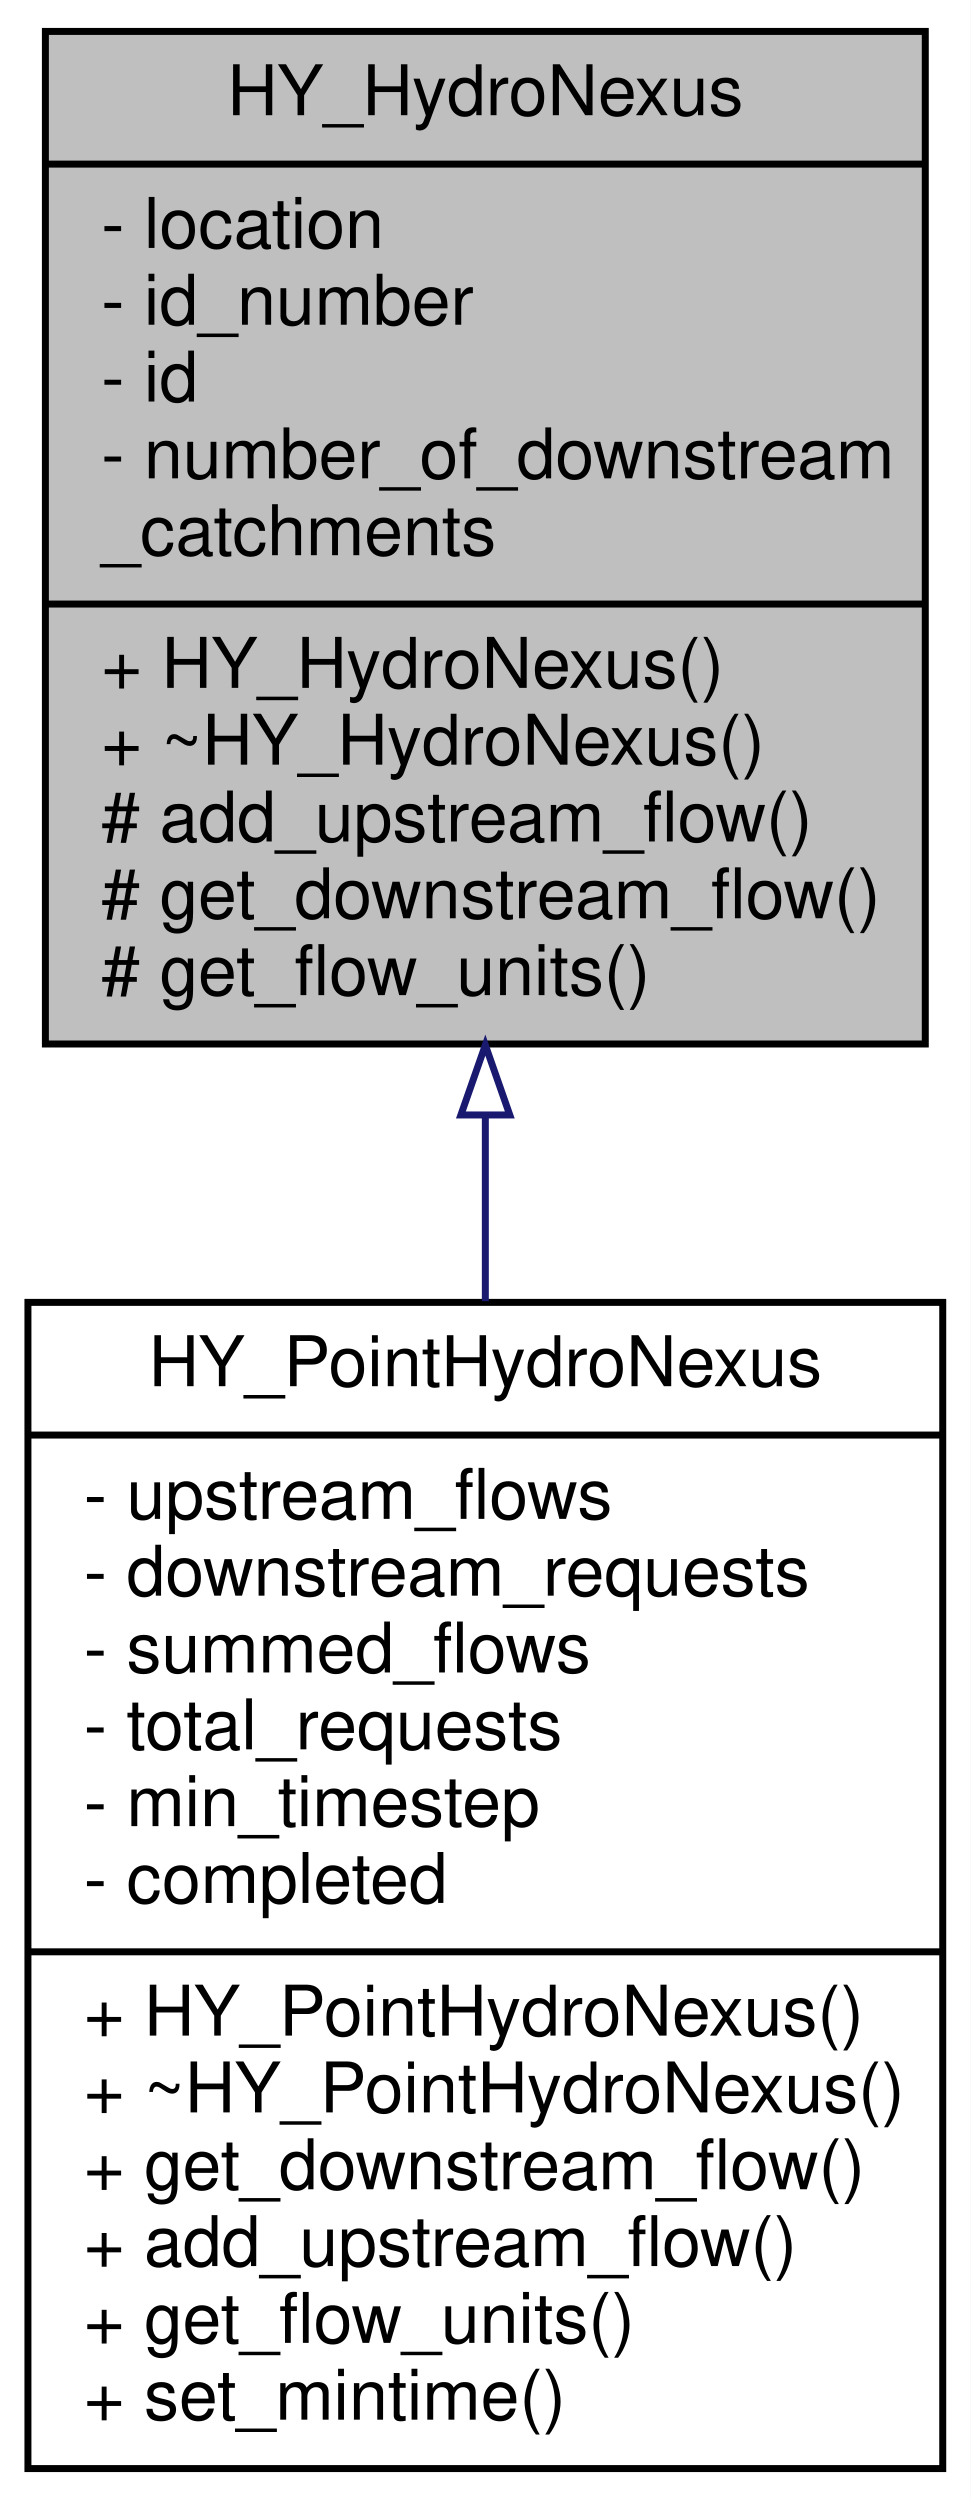
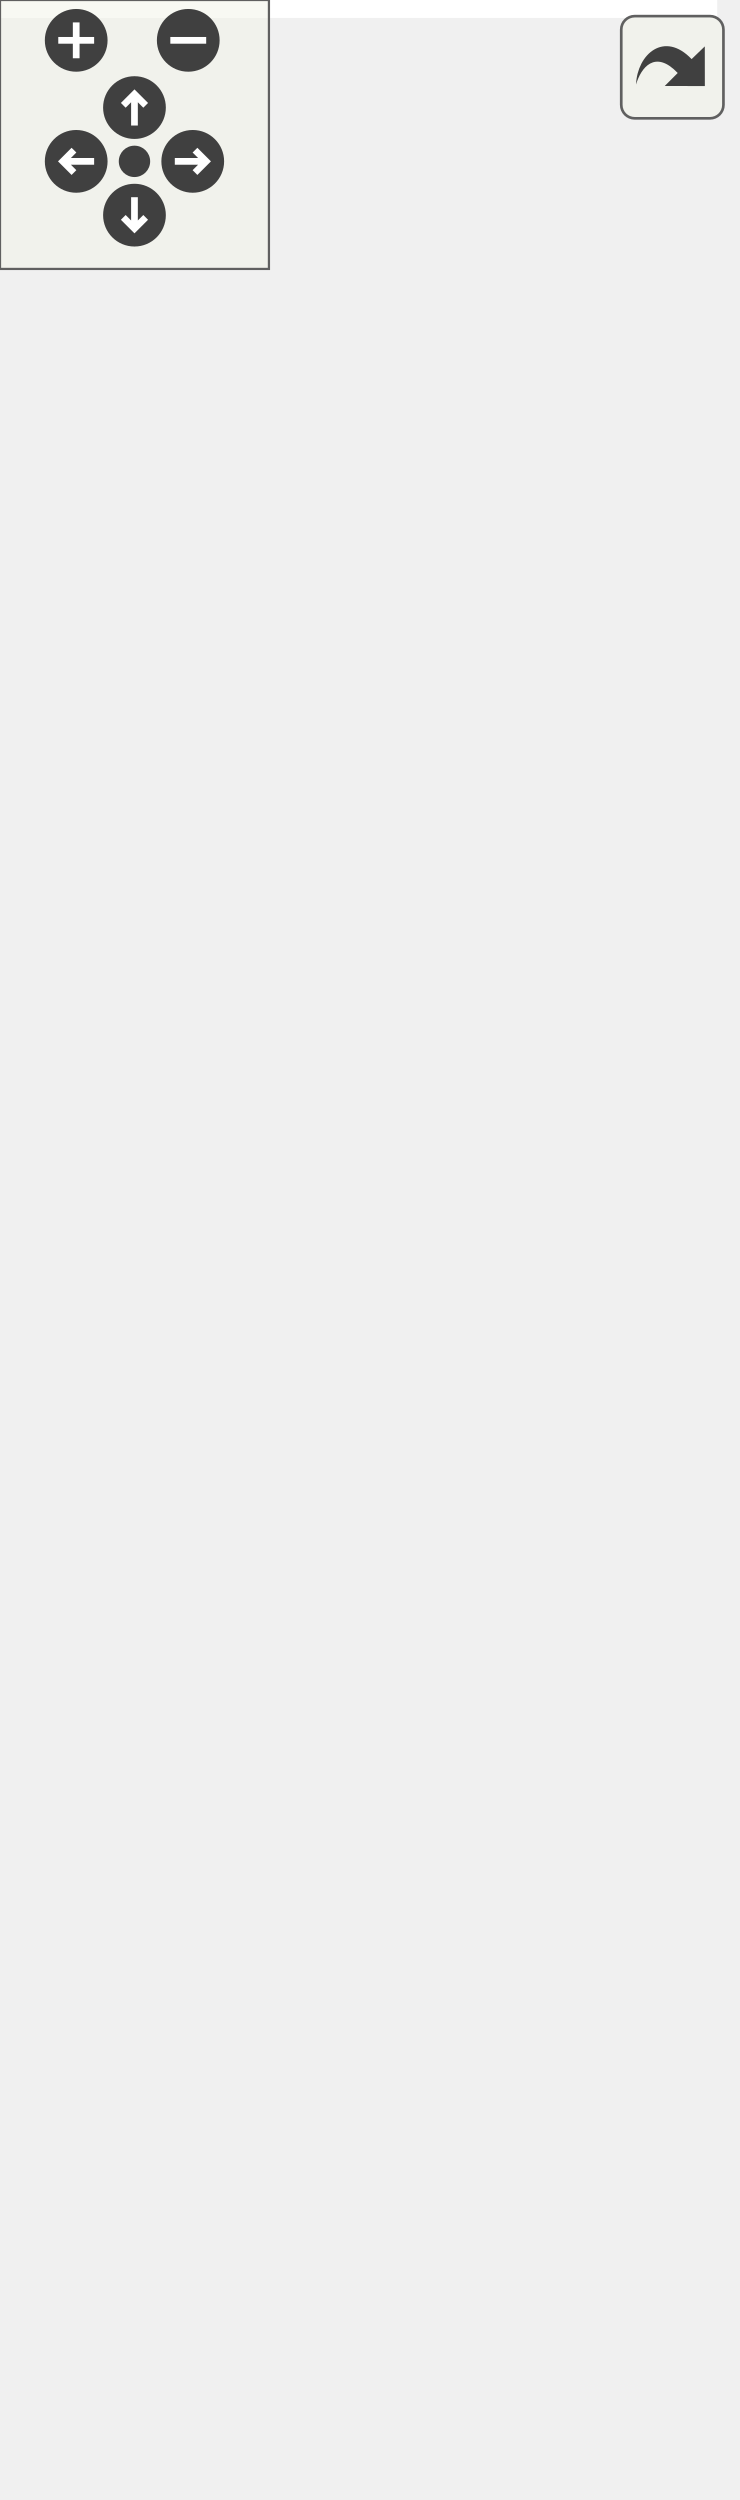
- <svg xmlns="http://www.w3.org/2000/svg" xmlns:xlink="http://www.w3.org/1999/xlink" width="139pt" height="358pt" viewBox="0.00 0.00 139.00 358.00">
-   <g id="graph0" class="graph" transform="scale(1 1) rotate(0) translate(4 354)">
-     <polygon fill="white" stroke="transparent" points="-4,4 -4,-354 135,-354 135,4 -4,4" />
-     <g id="node1" class="node">
-       <g id="a_node1">
-         <a xlink:title=" ">
-           <polygon fill="#bfbfbf" stroke="black" points="2.5,-204.5 2.5,-349.5 128.5,-349.5 128.5,-204.5 2.5,-204.5" />
-           <text text-anchor="middle" x="65.5" y="-337.5" font-family="Helvetica,sans-Serif" font-size="10.00">HY_HydroNexus</text>
-           <polyline fill="none" stroke="black" points="2.5,-330.5 128.5,-330.5 " />
-           <text text-anchor="start" x="10.5" y="-318.5" font-family="Helvetica,sans-Serif" font-size="10.00">- location</text>
-           <text text-anchor="start" x="10.5" y="-307.5" font-family="Helvetica,sans-Serif" font-size="10.00">- id_number</text>
-           <text text-anchor="start" x="10.5" y="-296.5" font-family="Helvetica,sans-Serif" font-size="10.00">- id</text>
-           <text text-anchor="start" x="10.5" y="-285.5" font-family="Helvetica,sans-Serif" font-size="10.00">- number_of_downstream</text>
-           <text text-anchor="start" x="10.5" y="-274.5" font-family="Helvetica,sans-Serif" font-size="10.00">_catchments</text>
-           <polyline fill="none" stroke="black" points="2.5,-267.5 128.5,-267.5 " />
-           <text text-anchor="start" x="10.5" y="-255.5" font-family="Helvetica,sans-Serif" font-size="10.00">+ HY_HydroNexus()</text>
-           <text text-anchor="start" x="10.5" y="-244.5" font-family="Helvetica,sans-Serif" font-size="10.00">+ ~HY_HydroNexus()</text>
-           <text text-anchor="start" x="10.5" y="-233.5" font-family="Helvetica,sans-Serif" font-size="10.00"># add_upstream_flow()</text>
-           <text text-anchor="start" x="10.5" y="-222.5" font-family="Helvetica,sans-Serif" font-size="10.00"># get_downstream_flow()</text>
-           <text text-anchor="start" x="10.5" y="-211.5" font-family="Helvetica,sans-Serif" font-size="10.00"># get_flow_units()</text>
-         </a>
+ <svg xmlns="http://www.w3.org/2000/svg" xmlns:xlink="http://www.w3.org/1999/xlink" id="main" version="1.1" xml:space="preserve">
+   <style type="text/css">
+ .edge:hover path { stroke: red; }
+ .edge:hover polygon { stroke: red; fill: red; }
+ </style>
+   <defs>
+     <circle id="rim" cx="0" cy="0" r="7" />
+     <circle id="rim2" cx="0" cy="0" r="3.5" />
+     <g id="zoomPlus">
+       <use xlink:href="#rim" fill="#404040">
+         <set attributeName="fill" to="#808080" begin="zoomplus.mouseover" end="zoomplus.mouseout" />
+       </use>
+       <path d="M-4,0h8M0,-4v8" fill="none" stroke="white" stroke-width="1.5" pointer-events="none" />
+     </g>
+     <g id="zoomMin">
+       <use xlink:href="#rim" fill="#404040">
+         <set attributeName="fill" to="#808080" begin="zoomminus.mouseover" end="zoomminus.mouseout" />
+       </use>
+       <path d="M-4,0h8" fill="none" stroke="white" stroke-width="1.5" pointer-events="none" />
+     </g>
+     <g id="dirArrow">
+       <path fill="none" stroke="white" stroke-width="1.5" d="M0,-3.0v7 M-2.5,-0.5L0,-3.0L2.5,-0.5" />
+     </g>
+     <g id="resetDef">
+       <use xlink:href="#rim2" fill="#404040">
+         <set attributeName="fill" to="#808080" begin="reset.mouseover" end="reset.mouseout" />
+       </use>
+     </g>
+   </defs>
+   <svg id="graph" class="graph">
+     <g id="viewport">
+       <polygon fill="white" stroke="transparent" points="-4,4 -4,-497 160,-497 160,4 -4,4" />
+       <g id="node1" class="node">
+         <g id="a_node1">
+           <a xlink:title=" ">
+             <polygon fill="#bfbfbf" stroke="black" points="0,-248.5 0,-492.5 156,-492.5 156,-248.5 0,-248.5" />
+             <text text-anchor="middle" x="78" y="-480.5" font-family="Helvetica,sans-Serif" font-size="10.00">HY_HydroNexus</text>
+             <polyline fill="none" stroke="black" points="0,-473.5 156,-473.5 " />
+             <text text-anchor="start" x="8" y="-461.5" font-family="Helvetica,sans-Serif" font-size="10.00"># id</text>
+             <text text-anchor="start" x="8" y="-450.5" font-family="Helvetica,sans-Serif" font-size="10.00">- realization</text>
+             <text text-anchor="start" x="8" y="-439.5" font-family="Helvetica,sans-Serif" font-size="10.00">- receiving_catchments</text>
+             <text text-anchor="start" x="8" y="-428.5" font-family="Helvetica,sans-Serif" font-size="10.00">- contributing_catchments</text>
+             <text text-anchor="start" x="8" y="-417.5" font-family="Helvetica,sans-Serif" font-size="10.00">- number_of_downstream</text>
+             <text text-anchor="start" x="8" y="-406.5" font-family="Helvetica,sans-Serif" font-size="10.00">_catchments</text>
+             <polyline fill="none" stroke="black" points="0,-399.5 156,-399.5 " />
+             <text text-anchor="start" x="8" y="-387.5" font-family="Helvetica,sans-Serif" font-size="10.00">+ HY_HydroNexus()</text>
+             <text text-anchor="start" x="8" y="-376.5" font-family="Helvetica,sans-Serif" font-size="10.00">+ HY_HydroNexus()</text>
+             <text text-anchor="start" x="8" y="-365.5" font-family="Helvetica,sans-Serif" font-size="10.00">+ HY_HydroNexus()</text>
+             <text text-anchor="start" x="8" y="-354.5" font-family="Helvetica,sans-Serif" font-size="10.00">+ ~HY_HydroNexus()</text>
+             <text text-anchor="start" x="8" y="-343.5" font-family="Helvetica,sans-Serif" font-size="10.00">+ add_upstream_flow()</text>
+             <text text-anchor="start" x="8" y="-332.5" font-family="Helvetica,sans-Serif" font-size="10.00">+ get_downstream_flow()</text>
+             <text text-anchor="start" x="8" y="-321.5" font-family="Helvetica,sans-Serif" font-size="10.00">+ inspect_upstream_flows()</text>
+             <text text-anchor="start" x="8" y="-310.5" font-family="Helvetica,sans-Serif" font-size="10.00">+ inspect_downstream</text>
+             <text text-anchor="start" x="8" y="-299.5" font-family="Helvetica,sans-Serif" font-size="10.00">_requests()</text>
+             <text text-anchor="start" x="8" y="-288.5" font-family="Helvetica,sans-Serif" font-size="10.00">+ get_flow_units()</text>
+             <text text-anchor="start" x="8" y="-277.5" font-family="Helvetica,sans-Serif" font-size="10.00">+ get_receiving_catchments()</text>
+             <text text-anchor="start" x="8" y="-266.5" font-family="Helvetica,sans-Serif" font-size="10.00">+ get_contributing_catchments()</text>
+             <text text-anchor="start" x="8" y="-255.5" font-family="Helvetica,sans-Serif" font-size="10.00">+ get_id()</text>
+           </a>
+         </g>
+       </g>
+       <g id="node2" class="node">
+         <g id="a_node2">
+           <a xlink:href="class_h_y___point_hydro_nexus.html" target="_top" xlink:title=" ">
+             <polygon fill="white" stroke="black" points="10,-0.5 10,-211.5 146,-211.5 146,-0.5 10,-0.5" />
+             <text text-anchor="middle" x="78" y="-199.5" font-family="Helvetica,sans-Serif" font-size="10.00">HY_PointHydroNexus</text>
+             <polyline fill="none" stroke="black" points="10,-192.5 146,-192.5 " />
+             <text text-anchor="start" x="18" y="-180.5" font-family="Helvetica,sans-Serif" font-size="10.00"># upstream_flows</text>
+             <text text-anchor="start" x="18" y="-169.5" font-family="Helvetica,sans-Serif" font-size="10.00"># downstream_requests</text>
+             <text text-anchor="start" x="18" y="-158.5" font-family="Helvetica,sans-Serif" font-size="10.00"># summed_flows</text>
+             <text text-anchor="start" x="18" y="-147.5" font-family="Helvetica,sans-Serif" font-size="10.00"># total_requests</text>
+             <text text-anchor="start" x="18" y="-136.5" font-family="Helvetica,sans-Serif" font-size="10.00"># min_timestep</text>
+             <text text-anchor="start" x="18" y="-125.5" font-family="Helvetica,sans-Serif" font-size="10.00"># completed</text>
+             <polyline fill="none" stroke="black" points="10,-118.5 146,-118.5 " />
+             <text text-anchor="start" x="18" y="-106.5" font-family="Helvetica,sans-Serif" font-size="10.00">+ HY_PointHydroNexus()</text>
+             <text text-anchor="start" x="18" y="-95.5" font-family="Helvetica,sans-Serif" font-size="10.00">+ HY_PointHydroNexus()</text>
+             <text text-anchor="start" x="18" y="-84.5" font-family="Helvetica,sans-Serif" font-size="10.00">+ ~HY_PointHydroNexus()</text>
+             <text text-anchor="start" x="18" y="-73.5" font-family="Helvetica,sans-Serif" font-size="10.00">+ get_downstream_flow()</text>
+             <text text-anchor="start" x="18" y="-62.5" font-family="Helvetica,sans-Serif" font-size="10.00">+ add_upstream_flow()</text>
+             <text text-anchor="start" x="18" y="-51.5" font-family="Helvetica,sans-Serif" font-size="10.00">+ inspect_upstream_flows()</text>
+             <text text-anchor="start" x="18" y="-40.5" font-family="Helvetica,sans-Serif" font-size="10.00">+ inspect_downstream</text>
+             <text text-anchor="start" x="18" y="-29.5" font-family="Helvetica,sans-Serif" font-size="10.00">_requests()</text>
+             <text text-anchor="start" x="18" y="-18.5" font-family="Helvetica,sans-Serif" font-size="10.00">+ get_flow_units()</text>
+             <text text-anchor="start" x="18" y="-7.5" font-family="Helvetica,sans-Serif" font-size="10.00">+ set_mintime()</text>
+           </a>
+         </g>
+       </g>
+       <g id="edge1" class="edge">
+         <path fill="none" stroke="midnightblue" d="M78,-238.19C78,-229.29 78,-220.38 78,-211.64" />
+         <polygon fill="none" stroke="midnightblue" points="74.5,-238.24 78,-248.24 81.5,-238.24 74.5,-238.24" />
      </g>
    </g>
-     <g id="node2" class="node">
-       <g id="a_node2">
-         <a xlink:href="class_h_y___point_hydro_nexus.html" target="_top" xlink:title=" ">
-           <polygon fill="white" stroke="black" points="0,-0.5 0,-167.5 131,-167.5 131,-0.5 0,-0.5" />
-           <text text-anchor="middle" x="65.5" y="-155.5" font-family="Helvetica,sans-Serif" font-size="10.00">HY_PointHydroNexus</text>
-           <polyline fill="none" stroke="black" points="0,-148.5 131,-148.5 " />
-           <text text-anchor="start" x="8" y="-136.5" font-family="Helvetica,sans-Serif" font-size="10.00">- upstream_flows</text>
-           <text text-anchor="start" x="8" y="-125.5" font-family="Helvetica,sans-Serif" font-size="10.00">- downstream_requests</text>
-           <text text-anchor="start" x="8" y="-114.5" font-family="Helvetica,sans-Serif" font-size="10.00">- summed_flows</text>
-           <text text-anchor="start" x="8" y="-103.5" font-family="Helvetica,sans-Serif" font-size="10.00">- total_requests</text>
-           <text text-anchor="start" x="8" y="-92.5" font-family="Helvetica,sans-Serif" font-size="10.00">- min_timestep</text>
-           <text text-anchor="start" x="8" y="-81.5" font-family="Helvetica,sans-Serif" font-size="10.00">- completed</text>
-           <polyline fill="none" stroke="black" points="0,-74.5 131,-74.5 " />
-           <text text-anchor="start" x="8" y="-62.5" font-family="Helvetica,sans-Serif" font-size="10.00">+ HY_PointHydroNexus()</text>
-           <text text-anchor="start" x="8" y="-51.5" font-family="Helvetica,sans-Serif" font-size="10.00">+ ~HY_PointHydroNexus()</text>
-           <text text-anchor="start" x="8" y="-40.5" font-family="Helvetica,sans-Serif" font-size="10.00">+ get_downstream_flow()</text>
-           <text text-anchor="start" x="8" y="-29.5" font-family="Helvetica,sans-Serif" font-size="10.00">+ add_upstream_flow()</text>
-           <text text-anchor="start" x="8" y="-18.5" font-family="Helvetica,sans-Serif" font-size="10.00">+ get_flow_units()</text>
-           <text text-anchor="start" x="8" y="-7.5" font-family="Helvetica,sans-Serif" font-size="10.00">+ set_mintime()</text>
-         </a>
-       </g>
+   </svg>
+   <g id="navigator" transform="translate(0 0)" fill="#404254">
+     <rect fill="#f2f5e9" fill-opacity="0.5" stroke="#606060" stroke-width=".5" x="0" y="0" width="60" height="60" />
+     <use id="zoomplus" xlink:href="#zoomPlus" x="17" y="9" />
+     <use id="zoomminus" xlink:href="#zoomMin" x="42" y="9" />
+     <use id="reset" xlink:href="#resetDef" x="30" y="36" />
+     <g id="arrowUp" xlink:href="#dirArrow" transform="translate(30 24)">
+       <use xlink:href="#rim" fill="#404040">
+         <set attributeName="fill" to="#808080" begin="arrowUp.mouseover" end="arrowUp.mouseout" />
+       </use>
+       <path fill="none" stroke="white" stroke-width="1.5" d="M0,-3.0v7 M-2.5,-0.5L0,-3.0L2.5,-0.5" />
    </g>
-     <g id="edge1" class="edge">
-       <path fill="none" stroke="midnightblue" d="M65.5,-194.13C65.5,-185.37 65.5,-176.45 65.5,-167.67" />
-       <polygon fill="none" stroke="midnightblue" points="62,-194.34 65.5,-204.34 69,-194.34 62,-194.34" />
+     <g id="arrowRight" xlink:href="#dirArrow" transform="rotate(90) translate(36 -43)">
+       <use xlink:href="#rim" fill="#404040">
+         <set attributeName="fill" to="#808080" begin="arrowRight.mouseover" end="arrowRight.mouseout" />
+       </use>
+       <path fill="none" stroke="white" stroke-width="1.5" d="M0,-3.0v7 M-2.5,-0.5L0,-3.0L2.5,-0.5" />
+     </g>
+     <g id="arrowDown" xlink:href="#dirArrow" transform="rotate(180) translate(-30 -48)">
+       <use xlink:href="#rim" fill="#404040">
+         <set attributeName="fill" to="#808080" begin="arrowDown.mouseover" end="arrowDown.mouseout" />
+       </use>
+       <path fill="none" stroke="white" stroke-width="1.5" d="M0,-3.0v7 M-2.5,-0.5L0,-3.0L2.5,-0.5" />
+     </g>
+     <g id="arrowLeft" xlink:href="#dirArrow" transform="rotate(270) translate(-36 17)">
+       <use xlink:href="#rim" fill="#404040">
+         <set attributeName="fill" to="#808080" begin="arrowLeft.mouseover" end="arrowLeft.mouseout" />
+       </use>
+       <path fill="none" stroke="white" stroke-width="1.5" d="M0,-3.0v7 M-2.5,-0.5L0,-3.0L2.5,-0.5" />
    </g>
  </g>
+   <svg viewBox="0 0 15 15" width="100%" height="30px" preserveAspectRatio="xMaxYMin meet">
+     <g id="arrow_out" transform="scale(0.3 0.3)">
+       <a xlink:href="class_h_y___hydro_nexus__inherit__graph_org.svg" target="_base">
+         <rect id="button" ry="5" rx="5" y="6" x="6" height="38" width="38" fill="#f2f5e9" fill-opacity="0.5" stroke="#606060" stroke-width="1.0" />
+         <path id="arrow" d="M 11.5,31.437 C 11.94,20.098 22.043,11.323 32.159,21.979 L 37.069,17.246 C 37.069,17.246 37.088,32 37.088,32 L 22.16,31.978 C 22.16,31.978 26.998,27.14 26.998,27.14 C 18.529,18.264 13.292,25.23 11.5,31.437 z" style="fill:#404040;" />
+       </a>
+     </g>
+   </svg>
</svg>
